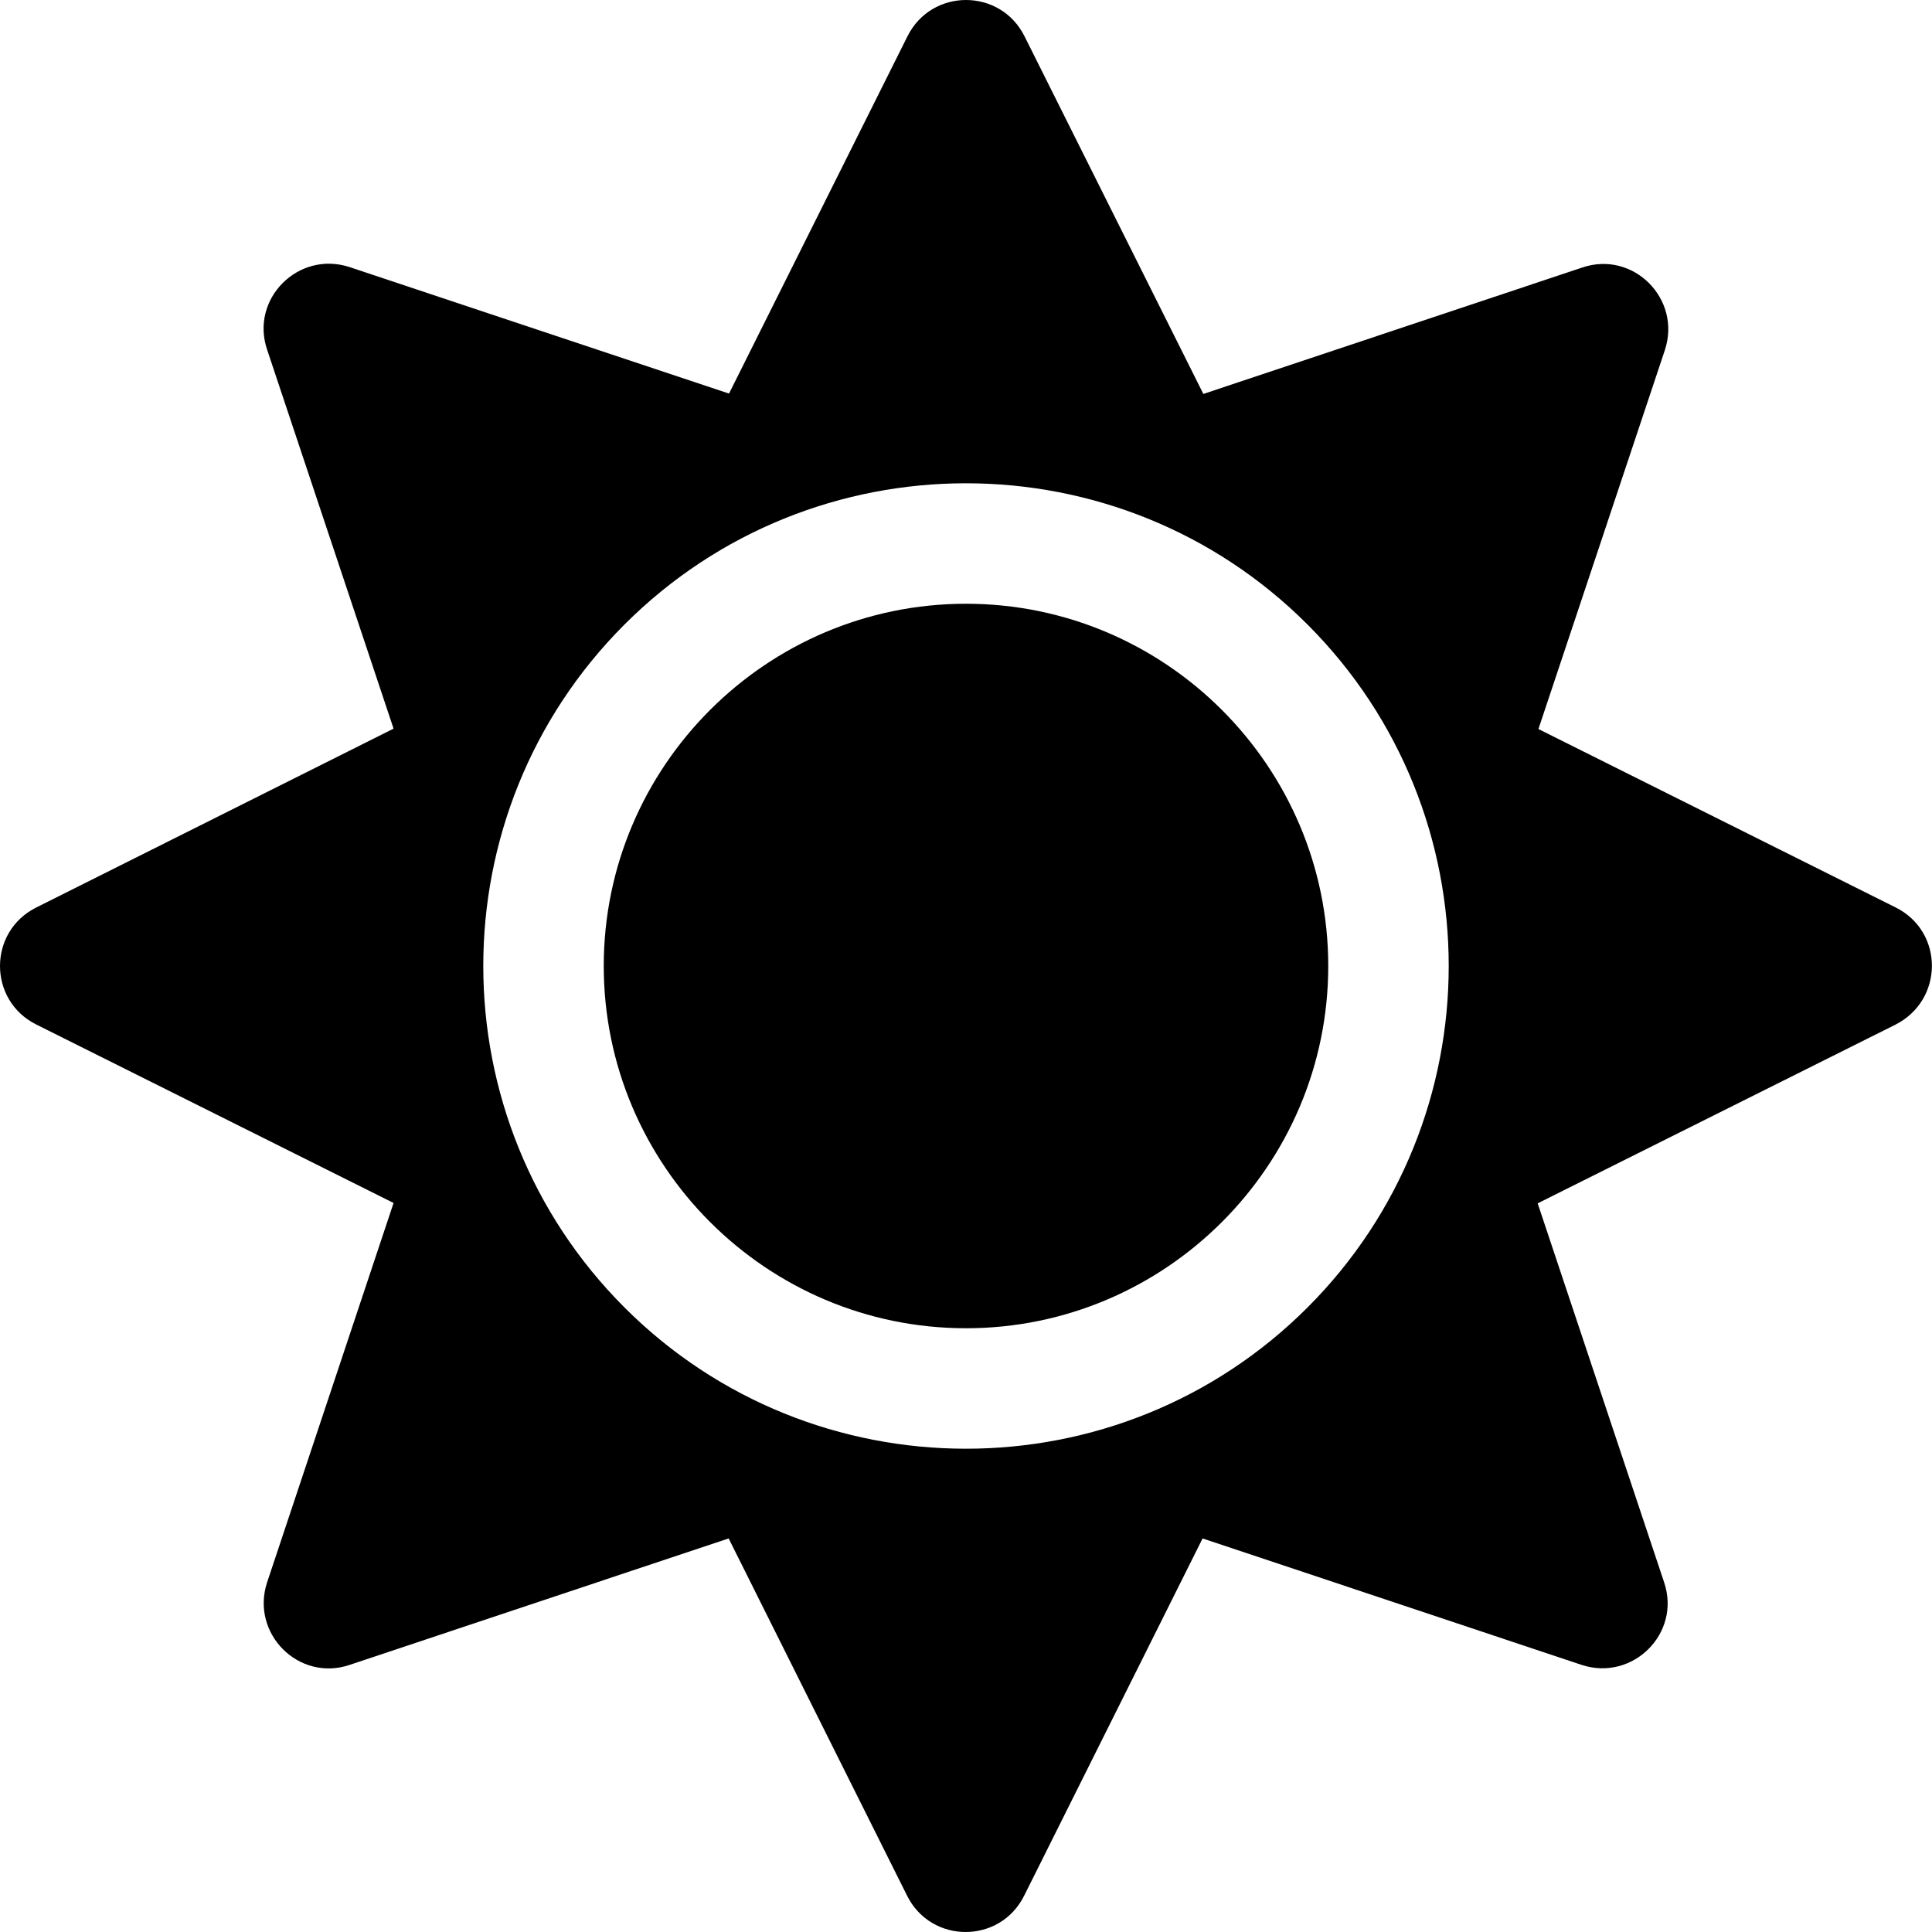
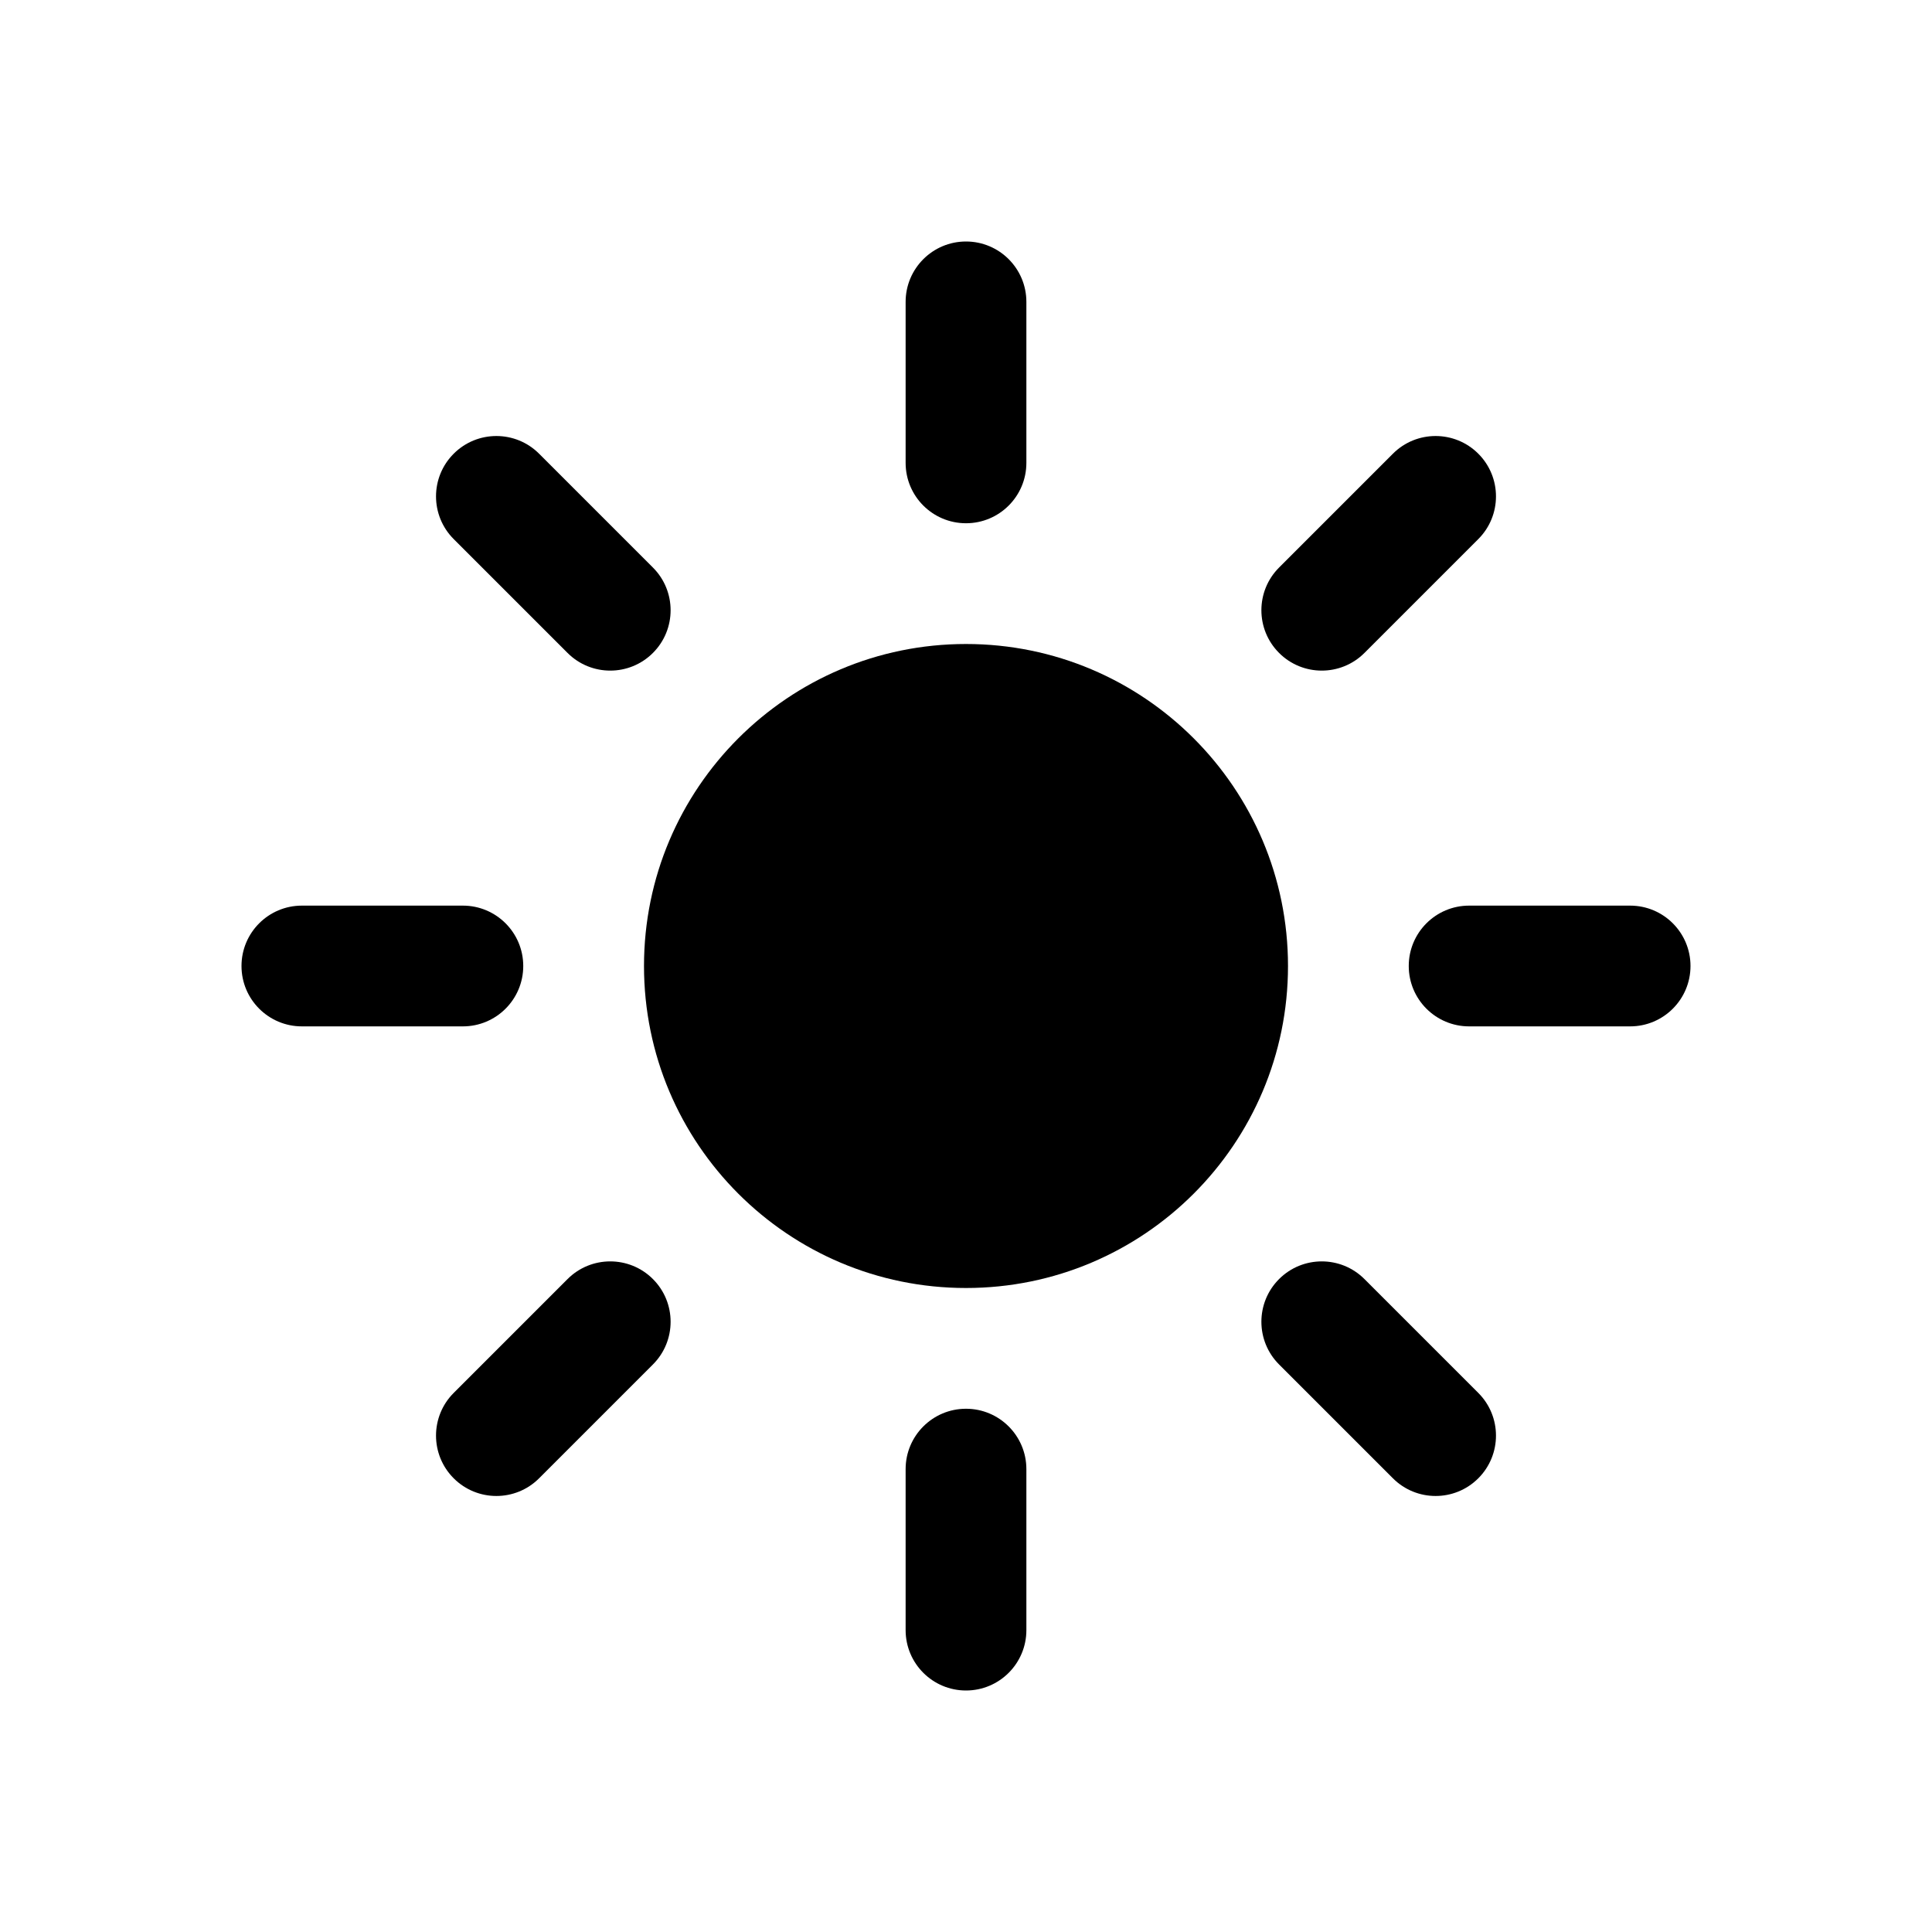
- <svg xmlns="http://www.w3.org/2000/svg" viewBox="0 0 512 512">
-   <path d="M256 160c-52.9 0-96 43.1-96 96s43.1 96 96 96 96-43.1 96-96-43.1-96-96-96zm246.4 80.5l-94.7-47.3 33.5-100.4c4.5-13.6-8.4-26.5-21.9-21.9l-100.4 33.5-47.4-94.8c-6.4-12.8-24.6-12.8-31 0l-47.3 94.7L92.7 70.8c-13.6-4.5-26.5 8.4-21.9 21.9l33.5 100.4-94.7 47.4c-12.8 6.4-12.8 24.6 0 31l94.7 47.3-33.5 100.5c-4.5 13.6 8.4 26.5 21.9 21.9l100.4-33.5 47.3 94.7c6.4 12.8 24.6 12.8 31 0l47.3-94.7 100.4 33.5c13.6 4.5 26.5-8.4 21.9-21.9l-33.5-100.4 94.7-47.3c13-6.5 13-24.7.2-31.1zm-155.9 106c-49.9 49.9-131.1 49.9-181 0-49.9-49.9-49.9-131.1 0-181 49.9-49.9 131.1-49.9 181 0 49.9 49.9 49.9 131.1 0 181z" />
+ <svg xmlns="http://www.w3.org/2000/svg" viewBox="0 0 24 24">
+   <circle cx="12" cy="12" r="4" />
+   <rect x="11.25" y="3" width="1.5" height="3.5" rx="0.75" />
+   <rect x="11.25" y="3" width="1.5" height="3.5" rx="0.75" transform="rotate(45 12 12)" />
+   <rect x="11.25" y="3" width="1.5" height="3.5" rx="0.75" transform="rotate(90 12 12)" />
+   <rect x="11.25" y="3" width="1.5" height="3.5" rx="0.75" transform="rotate(135 12 12)" />
+   <rect x="11.25" y="3" width="1.5" height="3.5" rx="0.75" transform="rotate(180 12 12)" />
+   <rect x="11.25" y="3" width="1.5" height="3.5" rx="0.75" transform="rotate(225 12 12)" />
+   <rect x="11.25" y="3" width="1.5" height="3.5" rx="0.75" transform="rotate(270 12 12)" />
+   <rect x="11.25" y="3" width="1.5" height="3.5" rx="0.75" transform="rotate(315 12 12)" />
</svg>
